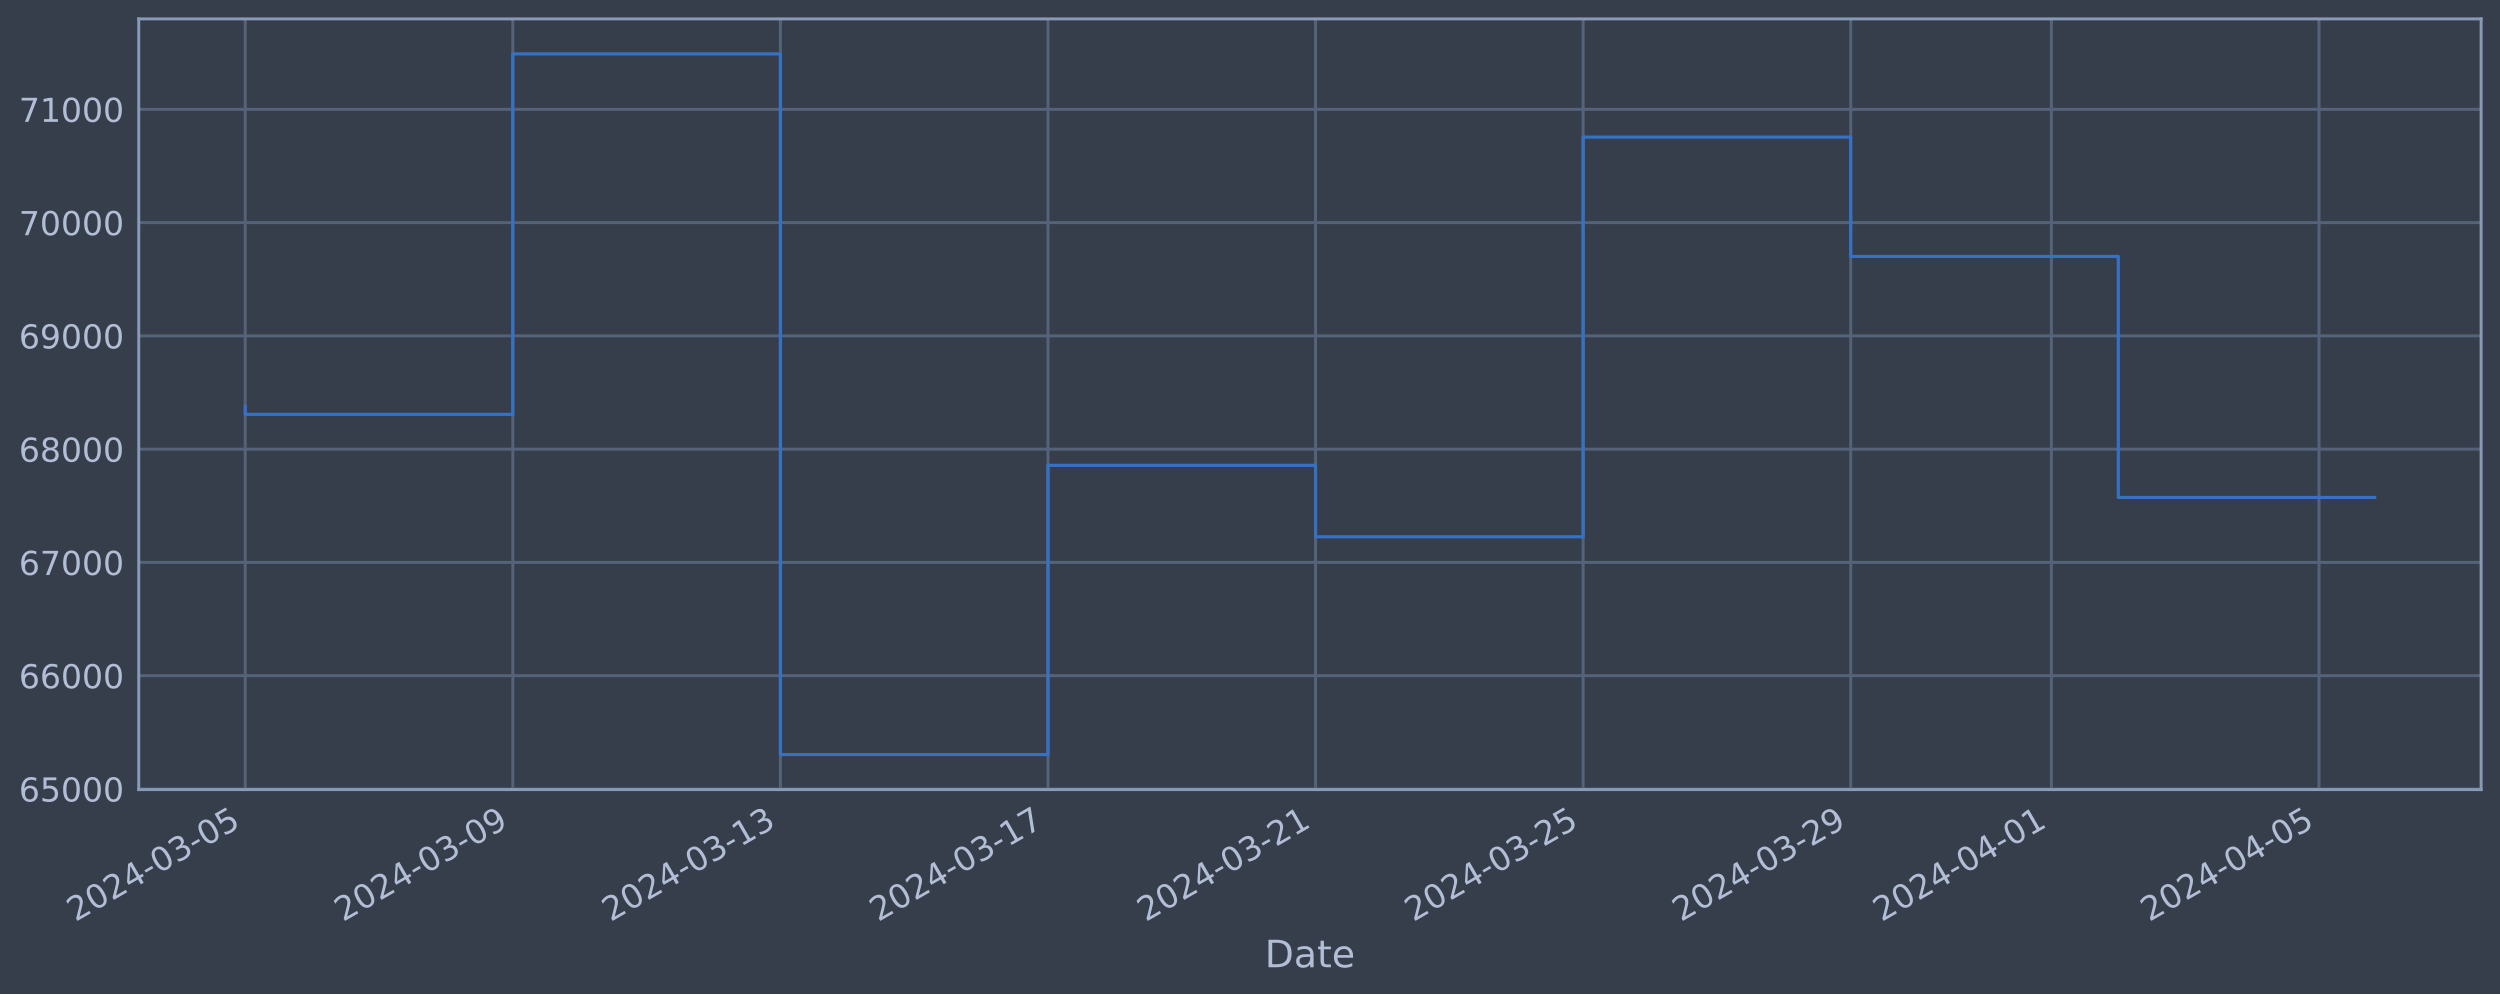
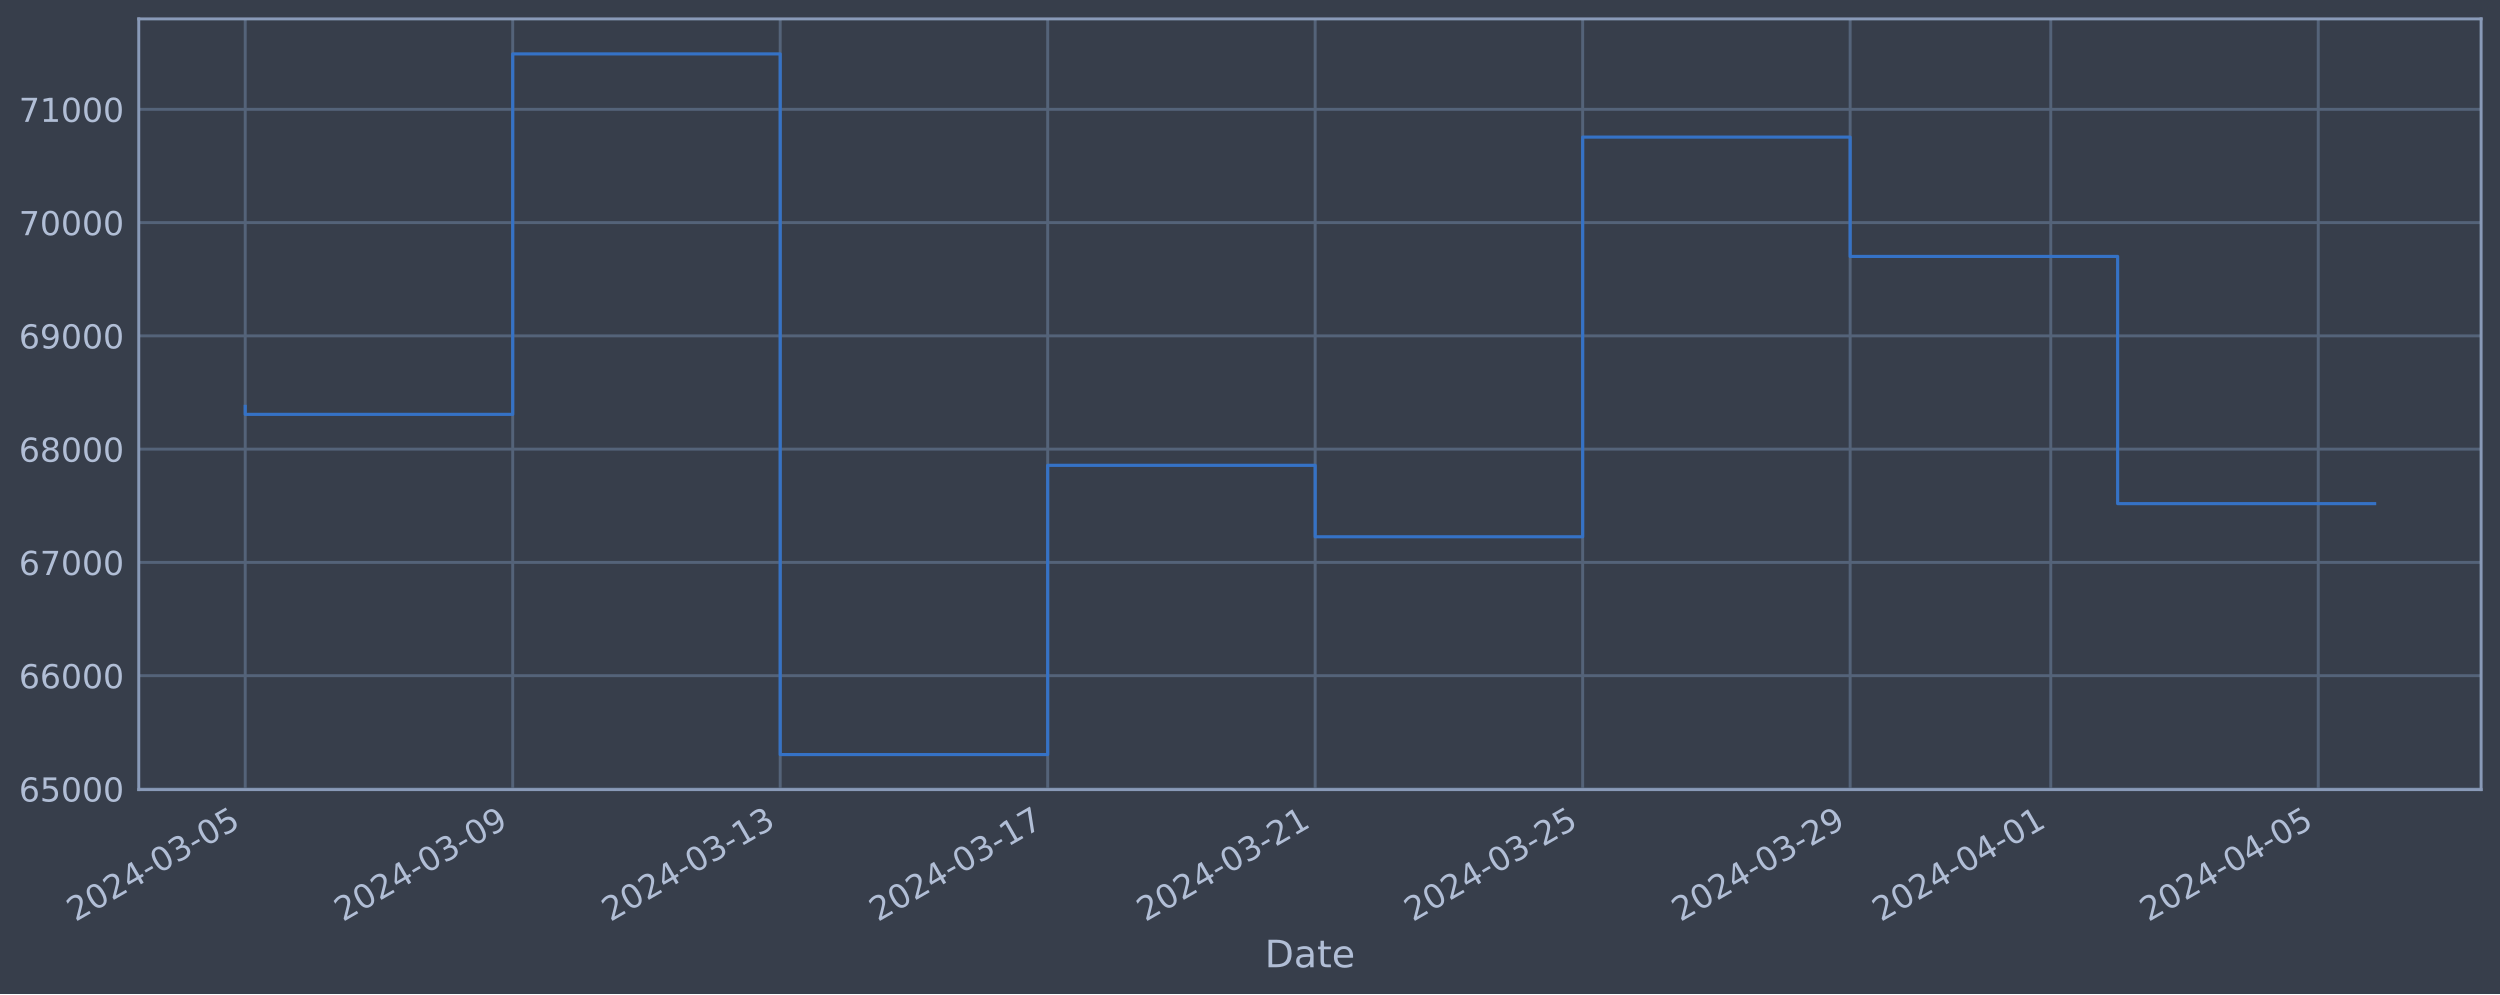
<svg xmlns="http://www.w3.org/2000/svg" xmlns:xlink="http://www.w3.org/1999/xlink" width="952.884pt" height="378.87pt" viewBox="0 0 952.884 378.87" version="1.1">
  <defs>
    <style type="text/css">*{stroke-linejoin: round; stroke-linecap: butt}</style>
  </defs>
  <g id="figure_1">
    <g id="patch_1">
      <path d="M 0 378.87  L 952.884 378.87  L 952.884 0  L 0 0  z " style="fill: #373e4b" />
    </g>
    <g id="axes_1">
      <g id="patch_2">
        <path d="M 52.884 300.96  L 945.684 300.96  L 945.684 7.2  L 52.884 7.2  z " style="fill: #373e4b" />
      </g>
      <g id="matplotlib.axis_1">
        <g id="xtick_1">
          <g id="line2d_1">
-             <path d="M 93.466 300.96  L 93.466 7.2  " clip-path="url(#p7ebb438eea)" style="fill: none; stroke: #546379; stroke-width: 1.12; stroke-linecap: square" />
+             <path d="M 93.466 300.96  L 93.466 7.2  " clip-path="url(#p8707852e64)" style="fill: none; stroke: #546379; stroke-width: 1.12; stroke-linecap: square" />
          </g>
          <g id="line2d_2" />
          <g id="text_1">
            <g style="fill: #b1bed6" transform="translate(28.74006 351.4642) rotate(-30) scale(0.126 -0.126)">
              <defs>
                <path id="DejaVuSans-32" d="M 1228 531  L 3431 531  L 3431 0  L 469 0  L 469 531  Q 828 903 1448 1529  Q 2069 2156 2228 2338  Q 2531 2678 2651 2914  Q 2772 3150 2772 3378  Q 2772 3750 2511 3984  Q 2250 4219 1831 4219  Q 1534 4219 1204 4116  Q 875 4013 500 3803  L 500 4441  Q 881 4594 1212 4672  Q 1544 4750 1819 4750  Q 2544 4750 2975 4387  Q 3406 4025 3406 3419  Q 3406 3131 3298 2873  Q 3191 2616 2906 2266  Q 2828 2175 2409 1742  Q 1991 1309 1228 531  z " transform="scale(0.015625)" />
                <path id="DejaVuSans-30" d="M 2034 4250  Q 1547 4250 1301 3770  Q 1056 3291 1056 2328  Q 1056 1369 1301 889  Q 1547 409 2034 409  Q 2525 409 2770 889  Q 3016 1369 3016 2328  Q 3016 3291 2770 3770  Q 2525 4250 2034 4250  z M 2034 4750  Q 2819 4750 3233 4129  Q 3647 3509 3647 2328  Q 3647 1150 3233 529  Q 2819 -91 2034 -91  Q 1250 -91 836 529  Q 422 1150 422 2328  Q 422 3509 836 4129  Q 1250 4750 2034 4750  z " transform="scale(0.015625)" />
                <path id="DejaVuSans-34" d="M 2419 4116  L 825 1625  L 2419 1625  L 2419 4116  z M 2253 4666  L 3047 4666  L 3047 1625  L 3713 1625  L 3713 1100  L 3047 1100  L 3047 0  L 2419 0  L 2419 1100  L 313 1100  L 313 1709  L 2253 4666  z " transform="scale(0.015625)" />
                <path id="DejaVuSans-2d" d="M 313 2009  L 1997 2009  L 1997 1497  L 313 1497  L 313 2009  z " transform="scale(0.015625)" />
                <path id="DejaVuSans-33" d="M 2597 2516  Q 3050 2419 3304 2112  Q 3559 1806 3559 1356  Q 3559 666 3084 287  Q 2609 -91 1734 -91  Q 1441 -91 1130 -33  Q 819 25 488 141  L 488 750  Q 750 597 1062 519  Q 1375 441 1716 441  Q 2309 441 2620 675  Q 2931 909 2931 1356  Q 2931 1769 2642 2001  Q 2353 2234 1838 2234  L 1294 2234  L 1294 2753  L 1863 2753  Q 2328 2753 2575 2939  Q 2822 3125 2822 3475  Q 2822 3834 2567 4026  Q 2313 4219 1838 4219  Q 1578 4219 1281 4162  Q 984 4106 628 3988  L 628 4550  Q 988 4650 1302 4700  Q 1616 4750 1894 4750  Q 2613 4750 3031 4423  Q 3450 4097 3450 3541  Q 3450 3153 3228 2886  Q 3006 2619 2597 2516  z " transform="scale(0.015625)" />
                <path id="DejaVuSans-35" d="M 691 4666  L 3169 4666  L 3169 4134  L 1269 4134  L 1269 2991  Q 1406 3038 1543 3061  Q 1681 3084 1819 3084  Q 2600 3084 3056 2656  Q 3513 2228 3513 1497  Q 3513 744 3044 326  Q 2575 -91 1722 -91  Q 1428 -91 1123 -41  Q 819 9 494 109  L 494 744  Q 775 591 1075 516  Q 1375 441 1709 441  Q 2250 441 2565 725  Q 2881 1009 2881 1497  Q 2881 1984 2565 2268  Q 2250 2553 1709 2553  Q 1456 2553 1204 2497  Q 953 2441 691 2322  L 691 4666  z " transform="scale(0.015625)" />
              </defs>
              <use xlink:href="#DejaVuSans-32" />
              <use xlink:href="#DejaVuSans-30" x="63.623" />
              <use xlink:href="#DejaVuSans-32" x="127.246" />
              <use xlink:href="#DejaVuSans-34" x="190.869" />
              <use xlink:href="#DejaVuSans-2d" x="254.492" />
              <use xlink:href="#DejaVuSans-30" x="290.576" />
              <use xlink:href="#DejaVuSans-33" x="354.199" />
              <use xlink:href="#DejaVuSans-2d" x="417.822" />
              <use xlink:href="#DejaVuSans-30" x="453.906" />
              <use xlink:href="#DejaVuSans-35" x="517.529" />
            </g>
          </g>
        </g>
        <g id="xtick_2">
          <g id="line2d_3">
-             <path d="M 195.456 300.96  L 195.456 7.2  " clip-path="url(#p7ebb438eea)" style="fill: none; stroke: #546379; stroke-width: 1.12; stroke-linecap: square" />
+             <path d="M 195.42 300.96  L 195.42 7.2  " clip-path="url(#p8707852e64)" style="fill: none; stroke: #546379; stroke-width: 1.12; stroke-linecap: square" />
          </g>
          <g id="line2d_4" />
          <g id="text_2">
-             <g style="fill: #b1bed6" transform="translate(130.7309 351.4642) rotate(-30) scale(0.126 -0.126)">
+             <g style="fill: #b1bed6" transform="translate(130.6942 351.4642) rotate(-30) scale(0.126 -0.126)">
              <defs>
                <path id="DejaVuSans-39" d="M 703 97  L 703 672  Q 941 559 1184 500  Q 1428 441 1663 441  Q 2288 441 2617 861  Q 2947 1281 2994 2138  Q 2813 1869 2534 1725  Q 2256 1581 1919 1581  Q 1219 1581 811 2004  Q 403 2428 403 3163  Q 403 3881 828 4315  Q 1253 4750 1959 4750  Q 2769 4750 3195 4129  Q 3622 3509 3622 2328  Q 3622 1225 3098 567  Q 2575 -91 1691 -91  Q 1453 -91 1209 -44  Q 966 3 703 97  z M 1959 2075  Q 2384 2075 2632 2365  Q 2881 2656 2881 3163  Q 2881 3666 2632 3958  Q 2384 4250 1959 4250  Q 1534 4250 1286 3958  Q 1038 3666 1038 3163  Q 1038 2656 1286 2365  Q 1534 2075 1959 2075  z " transform="scale(0.015625)" />
              </defs>
              <use xlink:href="#DejaVuSans-32" />
              <use xlink:href="#DejaVuSans-30" x="63.623" />
              <use xlink:href="#DejaVuSans-32" x="127.246" />
              <use xlink:href="#DejaVuSans-34" x="190.869" />
              <use xlink:href="#DejaVuSans-2d" x="254.492" />
              <use xlink:href="#DejaVuSans-30" x="290.576" />
              <use xlink:href="#DejaVuSans-33" x="354.199" />
              <use xlink:href="#DejaVuSans-2d" x="417.822" />
              <use xlink:href="#DejaVuSans-30" x="453.906" />
              <use xlink:href="#DejaVuSans-39" x="517.529" />
            </g>
          </g>
        </g>
        <g id="xtick_3">
          <g id="line2d_5">
-             <path d="M 297.447 300.96  L 297.447 7.2  " clip-path="url(#p7ebb438eea)" style="fill: none; stroke: #546379; stroke-width: 1.12; stroke-linecap: square" />
+             <path d="M 297.374 300.96  L 297.374 7.2  " clip-path="url(#p8707852e64)" style="fill: none; stroke: #546379; stroke-width: 1.12; stroke-linecap: square" />
          </g>
          <g id="line2d_6" />
          <g id="text_3">
-             <g style="fill: #b1bed6" transform="translate(232.7217 351.4642) rotate(-30) scale(0.126 -0.126)">
+             <g style="fill: #b1bed6" transform="translate(232.6483 351.4642) rotate(-30) scale(0.126 -0.126)">
              <defs>
                <path id="DejaVuSans-31" d="M 794 531  L 1825 531  L 1825 4091  L 703 3866  L 703 4441  L 1819 4666  L 2450 4666  L 2450 531  L 3481 531  L 3481 0  L 794 0  L 794 531  z " transform="scale(0.015625)" />
              </defs>
              <use xlink:href="#DejaVuSans-32" />
              <use xlink:href="#DejaVuSans-30" x="63.623" />
              <use xlink:href="#DejaVuSans-32" x="127.246" />
              <use xlink:href="#DejaVuSans-34" x="190.869" />
              <use xlink:href="#DejaVuSans-2d" x="254.492" />
              <use xlink:href="#DejaVuSans-30" x="290.576" />
              <use xlink:href="#DejaVuSans-33" x="354.199" />
              <use xlink:href="#DejaVuSans-2d" x="417.822" />
              <use xlink:href="#DejaVuSans-31" x="453.906" />
              <use xlink:href="#DejaVuSans-33" x="517.529" />
            </g>
          </g>
        </g>
        <g id="xtick_4">
          <g id="line2d_7">
-             <path d="M 399.438 300.96  L 399.438 7.2  " clip-path="url(#p7ebb438eea)" style="fill: none; stroke: #546379; stroke-width: 1.12; stroke-linecap: square" />
+             <path d="M 399.328 300.96  L 399.328 7.2  " clip-path="url(#p8707852e64)" style="fill: none; stroke: #546379; stroke-width: 1.12; stroke-linecap: square" />
          </g>
          <g id="line2d_8" />
          <g id="text_4">
-             <g style="fill: #b1bed6" transform="translate(334.7126 351.4642) rotate(-30) scale(0.126 -0.126)">
+             <g style="fill: #b1bed6" transform="translate(334.6025 351.4642) rotate(-30) scale(0.126 -0.126)">
              <defs>
                <path id="DejaVuSans-37" d="M 525 4666  L 3525 4666  L 3525 4397  L 1831 0  L 1172 0  L 2766 4134  L 525 4134  L 525 4666  z " transform="scale(0.015625)" />
              </defs>
              <use xlink:href="#DejaVuSans-32" />
              <use xlink:href="#DejaVuSans-30" x="63.623" />
              <use xlink:href="#DejaVuSans-32" x="127.246" />
              <use xlink:href="#DejaVuSans-34" x="190.869" />
              <use xlink:href="#DejaVuSans-2d" x="254.492" />
              <use xlink:href="#DejaVuSans-30" x="290.576" />
              <use xlink:href="#DejaVuSans-33" x="354.199" />
              <use xlink:href="#DejaVuSans-2d" x="417.822" />
              <use xlink:href="#DejaVuSans-31" x="453.906" />
              <use xlink:href="#DejaVuSans-37" x="517.529" />
            </g>
          </g>
        </g>
        <g id="xtick_5">
          <g id="line2d_9">
-             <path d="M 501.429 300.96  L 501.429 7.2  " clip-path="url(#p7ebb438eea)" style="fill: none; stroke: #546379; stroke-width: 1.12; stroke-linecap: square" />
+             <path d="M 501.282 300.96  L 501.282 7.2  " clip-path="url(#p8707852e64)" style="fill: none; stroke: #546379; stroke-width: 1.12; stroke-linecap: square" />
          </g>
          <g id="line2d_10" />
          <g id="text_5">
-             <g style="fill: #b1bed6" transform="translate(436.7034 351.4642) rotate(-30) scale(0.126 -0.126)">
+             <g style="fill: #b1bed6" transform="translate(436.5566 351.4642) rotate(-30) scale(0.126 -0.126)">
              <use xlink:href="#DejaVuSans-32" />
              <use xlink:href="#DejaVuSans-30" x="63.623" />
              <use xlink:href="#DejaVuSans-32" x="127.246" />
              <use xlink:href="#DejaVuSans-34" x="190.869" />
              <use xlink:href="#DejaVuSans-2d" x="254.492" />
              <use xlink:href="#DejaVuSans-30" x="290.576" />
              <use xlink:href="#DejaVuSans-33" x="354.199" />
              <use xlink:href="#DejaVuSans-2d" x="417.822" />
              <use xlink:href="#DejaVuSans-32" x="453.906" />
              <use xlink:href="#DejaVuSans-31" x="517.529" />
            </g>
          </g>
        </g>
        <g id="xtick_6">
          <g id="line2d_11">
-             <path d="M 603.42 300.96  L 603.42 7.2  " clip-path="url(#p7ebb438eea)" style="fill: none; stroke: #546379; stroke-width: 1.12; stroke-linecap: square" />
+             <path d="M 603.236 300.96  L 603.236 7.2  " clip-path="url(#p8707852e64)" style="fill: none; stroke: #546379; stroke-width: 1.12; stroke-linecap: square" />
          </g>
          <g id="line2d_12" />
          <g id="text_6">
-             <g style="fill: #b1bed6" transform="translate(538.6943 351.4642) rotate(-30) scale(0.126 -0.126)">
+             <g style="fill: #b1bed6" transform="translate(538.5108 351.4642) rotate(-30) scale(0.126 -0.126)">
              <use xlink:href="#DejaVuSans-32" />
              <use xlink:href="#DejaVuSans-30" x="63.623" />
              <use xlink:href="#DejaVuSans-32" x="127.246" />
              <use xlink:href="#DejaVuSans-34" x="190.869" />
              <use xlink:href="#DejaVuSans-2d" x="254.492" />
              <use xlink:href="#DejaVuSans-30" x="290.576" />
              <use xlink:href="#DejaVuSans-33" x="354.199" />
              <use xlink:href="#DejaVuSans-2d" x="417.822" />
              <use xlink:href="#DejaVuSans-32" x="453.906" />
              <use xlink:href="#DejaVuSans-35" x="517.529" />
            </g>
          </g>
        </g>
        <g id="xtick_7">
          <g id="line2d_13">
-             <path d="M 705.411 300.96  L 705.411 7.2  " clip-path="url(#p7ebb438eea)" style="fill: none; stroke: #546379; stroke-width: 1.12; stroke-linecap: square" />
+             <path d="M 705.19 300.96  L 705.19 7.2  " clip-path="url(#p8707852e64)" style="fill: none; stroke: #546379; stroke-width: 1.12; stroke-linecap: square" />
          </g>
          <g id="line2d_14" />
          <g id="text_7">
-             <g style="fill: #b1bed6" transform="translate(640.6851 351.4642) rotate(-30) scale(0.126 -0.126)">
+             <g style="fill: #b1bed6" transform="translate(640.4649 351.4642) rotate(-30) scale(0.126 -0.126)">
              <use xlink:href="#DejaVuSans-32" />
              <use xlink:href="#DejaVuSans-30" x="63.623" />
              <use xlink:href="#DejaVuSans-32" x="127.246" />
              <use xlink:href="#DejaVuSans-34" x="190.869" />
              <use xlink:href="#DejaVuSans-2d" x="254.492" />
              <use xlink:href="#DejaVuSans-30" x="290.576" />
              <use xlink:href="#DejaVuSans-33" x="354.199" />
              <use xlink:href="#DejaVuSans-2d" x="417.822" />
              <use xlink:href="#DejaVuSans-32" x="453.906" />
              <use xlink:href="#DejaVuSans-39" x="517.529" />
            </g>
          </g>
        </g>
        <g id="xtick_8">
          <g id="line2d_15">
-             <path d="M 781.904 300.96  L 781.904 7.2  " clip-path="url(#p7ebb438eea)" style="fill: none; stroke: #546379; stroke-width: 1.12; stroke-linecap: square" />
+             <path d="M 781.656 300.96  L 781.656 7.2  " clip-path="url(#p8707852e64)" style="fill: none; stroke: #546379; stroke-width: 1.12; stroke-linecap: square" />
          </g>
          <g id="line2d_16" />
          <g id="text_8">
-             <g style="fill: #b1bed6" transform="translate(717.1782 351.4642) rotate(-30) scale(0.126 -0.126)">
+             <g style="fill: #b1bed6" transform="translate(716.9305 351.4642) rotate(-30) scale(0.126 -0.126)">
              <use xlink:href="#DejaVuSans-32" />
              <use xlink:href="#DejaVuSans-30" x="63.623" />
              <use xlink:href="#DejaVuSans-32" x="127.246" />
              <use xlink:href="#DejaVuSans-34" x="190.869" />
              <use xlink:href="#DejaVuSans-2d" x="254.492" />
              <use xlink:href="#DejaVuSans-30" x="290.576" />
              <use xlink:href="#DejaVuSans-34" x="354.199" />
              <use xlink:href="#DejaVuSans-2d" x="417.822" />
              <use xlink:href="#DejaVuSans-30" x="453.906" />
              <use xlink:href="#DejaVuSans-31" x="517.529" />
            </g>
          </g>
        </g>
        <g id="xtick_9">
          <g id="line2d_17">
-             <path d="M 883.895 300.96  L 883.895 7.2  " clip-path="url(#p7ebb438eea)" style="fill: none; stroke: #546379; stroke-width: 1.12; stroke-linecap: square" />
+             <path d="M 883.61 300.96  L 883.61 7.2  " clip-path="url(#p8707852e64)" style="fill: none; stroke: #546379; stroke-width: 1.12; stroke-linecap: square" />
          </g>
          <g id="line2d_18" />
          <g id="text_9">
-             <g style="fill: #b1bed6" transform="translate(819.1691 351.4642) rotate(-30) scale(0.126 -0.126)">
+             <g style="fill: #b1bed6" transform="translate(818.8846 351.4642) rotate(-30) scale(0.126 -0.126)">
              <use xlink:href="#DejaVuSans-32" />
              <use xlink:href="#DejaVuSans-30" x="63.623" />
              <use xlink:href="#DejaVuSans-32" x="127.246" />
              <use xlink:href="#DejaVuSans-34" x="190.869" />
              <use xlink:href="#DejaVuSans-2d" x="254.492" />
              <use xlink:href="#DejaVuSans-30" x="290.576" />
              <use xlink:href="#DejaVuSans-34" x="354.199" />
              <use xlink:href="#DejaVuSans-2d" x="417.822" />
              <use xlink:href="#DejaVuSans-30" x="453.906" />
              <use xlink:href="#DejaVuSans-35" x="517.529" />
            </g>
          </g>
        </g>
        <g id="text_10">
          <g style="fill: #b1bed6" transform="translate(482.0746 368.6753) scale(0.144 -0.144)">
            <defs>
              <path id="DejaVuSans-44" d="M 1259 4147  L 1259 519  L 2022 519  Q 2988 519 3436 956  Q 3884 1394 3884 2338  Q 3884 3275 3436 3711  Q 2988 4147 2022 4147  L 1259 4147  z M 628 4666  L 1925 4666  Q 3281 4666 3915 4102  Q 4550 3538 4550 2338  Q 4550 1131 3912 565  Q 3275 0 1925 0  L 628 0  L 628 4666  z " transform="scale(0.015625)" />
              <path id="DejaVuSans-61" d="M 2194 1759  Q 1497 1759 1228 1600  Q 959 1441 959 1056  Q 959 750 1161 570  Q 1363 391 1709 391  Q 2188 391 2477 730  Q 2766 1069 2766 1631  L 2766 1759  L 2194 1759  z M 3341 1997  L 3341 0  L 2766 0  L 2766 531  Q 2569 213 2275 61  Q 1981 -91 1556 -91  Q 1019 -91 701 211  Q 384 513 384 1019  Q 384 1609 779 1909  Q 1175 2209 1959 2209  L 2766 2209  L 2766 2266  Q 2766 2663 2505 2880  Q 2244 3097 1772 3097  Q 1472 3097 1187 3025  Q 903 2953 641 2809  L 641 3341  Q 956 3463 1253 3523  Q 1550 3584 1831 3584  Q 2591 3584 2966 3190  Q 3341 2797 3341 1997  z " transform="scale(0.015625)" />
              <path id="DejaVuSans-74" d="M 1172 4494  L 1172 3500  L 2356 3500  L 2356 3053  L 1172 3053  L 1172 1153  Q 1172 725 1289 603  Q 1406 481 1766 481  L 2356 481  L 2356 0  L 1766 0  Q 1100 0 847 248  Q 594 497 594 1153  L 594 3053  L 172 3053  L 172 3500  L 594 3500  L 594 4494  L 1172 4494  z " transform="scale(0.015625)" />
              <path id="DejaVuSans-65" d="M 3597 1894  L 3597 1613  L 953 1613  Q 991 1019 1311 708  Q 1631 397 2203 397  Q 2534 397 2845 478  Q 3156 559 3463 722  L 3463 178  Q 3153 47 2828 -22  Q 2503 -91 2169 -91  Q 1331 -91 842 396  Q 353 884 353 1716  Q 353 2575 817 3079  Q 1281 3584 2069 3584  Q 2775 3584 3186 3129  Q 3597 2675 3597 1894  z M 3022 2063  Q 3016 2534 2758 2815  Q 2500 3097 2075 3097  Q 1594 3097 1305 2825  Q 1016 2553 972 2059  L 3022 2063  z " transform="scale(0.015625)" />
            </defs>
            <use xlink:href="#DejaVuSans-44" />
            <use xlink:href="#DejaVuSans-61" x="77.002" />
            <use xlink:href="#DejaVuSans-74" x="138.281" />
            <use xlink:href="#DejaVuSans-65" x="177.49" />
          </g>
        </g>
      </g>
      <g id="matplotlib.axis_2">
        <g id="ytick_1">
          <g id="line2d_19">
-             <path d="M 52.884 300.718  L 945.684 300.718  " clip-path="url(#p7ebb438eea)" style="fill: none; stroke: #546379; stroke-width: 1.12; stroke-linecap: square" />
+             <path d="M 52.884 300.718  L 945.684 300.718  " clip-path="url(#p8707852e64)" style="fill: none; stroke: #546379; stroke-width: 1.12; stroke-linecap: square" />
          </g>
          <g id="line2d_20" />
          <g id="text_11">
            <g style="fill: #b1bed6" transform="translate(7.2 305.5049) scale(0.126 -0.126)">
              <defs>
                <path id="DejaVuSans-36" d="M 2113 2584  Q 1688 2584 1439 2293  Q 1191 2003 1191 1497  Q 1191 994 1439 701  Q 1688 409 2113 409  Q 2538 409 2786 701  Q 3034 994 3034 1497  Q 3034 2003 2786 2293  Q 2538 2584 2113 2584  z M 3366 4563  L 3366 3988  Q 3128 4100 2886 4159  Q 2644 4219 2406 4219  Q 1781 4219 1451 3797  Q 1122 3375 1075 2522  Q 1259 2794 1537 2939  Q 1816 3084 2150 3084  Q 2853 3084 3261 2657  Q 3669 2231 3669 1497  Q 3669 778 3244 343  Q 2819 -91 2113 -91  Q 1303 -91 875 529  Q 447 1150 447 2328  Q 447 3434 972 4092  Q 1497 4750 2381 4750  Q 2619 4750 2861 4703  Q 3103 4656 3366 4563  z " transform="scale(0.015625)" />
              </defs>
              <use xlink:href="#DejaVuSans-36" />
              <use xlink:href="#DejaVuSans-35" x="63.623" />
              <use xlink:href="#DejaVuSans-30" x="127.246" />
              <use xlink:href="#DejaVuSans-30" x="190.869" />
              <use xlink:href="#DejaVuSans-30" x="254.492" />
            </g>
          </g>
        </g>
        <g id="ytick_2">
          <g id="line2d_21">
-             <path d="M 52.884 257.544  L 945.684 257.544  " clip-path="url(#p7ebb438eea)" style="fill: none; stroke: #546379; stroke-width: 1.12; stroke-linecap: square" />
+             <path d="M 52.884 257.544  L 945.684 257.544  " clip-path="url(#p8707852e64)" style="fill: none; stroke: #546379; stroke-width: 1.12; stroke-linecap: square" />
          </g>
          <g id="line2d_22" />
          <g id="text_12">
            <g style="fill: #b1bed6" transform="translate(7.2 262.331) scale(0.126 -0.126)">
              <use xlink:href="#DejaVuSans-36" />
              <use xlink:href="#DejaVuSans-36" x="63.623" />
              <use xlink:href="#DejaVuSans-30" x="127.246" />
              <use xlink:href="#DejaVuSans-30" x="190.869" />
              <use xlink:href="#DejaVuSans-30" x="254.492" />
            </g>
          </g>
        </g>
        <g id="ytick_3">
          <g id="line2d_23">
-             <path d="M 52.884 214.37  L 945.684 214.37  " clip-path="url(#p7ebb438eea)" style="fill: none; stroke: #546379; stroke-width: 1.12; stroke-linecap: square" />
+             <path d="M 52.884 214.37  L 945.684 214.37  " clip-path="url(#p8707852e64)" style="fill: none; stroke: #546379; stroke-width: 1.12; stroke-linecap: square" />
          </g>
          <g id="line2d_24" />
          <g id="text_13">
            <g style="fill: #b1bed6" transform="translate(7.2 219.157) scale(0.126 -0.126)">
              <use xlink:href="#DejaVuSans-36" />
              <use xlink:href="#DejaVuSans-37" x="63.623" />
              <use xlink:href="#DejaVuSans-30" x="127.246" />
              <use xlink:href="#DejaVuSans-30" x="190.869" />
              <use xlink:href="#DejaVuSans-30" x="254.492" />
            </g>
          </g>
        </g>
        <g id="ytick_4">
          <g id="line2d_25">
-             <path d="M 52.884 171.196  L 945.684 171.196  " clip-path="url(#p7ebb438eea)" style="fill: none; stroke: #546379; stroke-width: 1.12; stroke-linecap: square" />
+             <path d="M 52.884 171.196  L 945.684 171.196  " clip-path="url(#p8707852e64)" style="fill: none; stroke: #546379; stroke-width: 1.12; stroke-linecap: square" />
          </g>
          <g id="line2d_26" />
          <g id="text_14">
            <g style="fill: #b1bed6" transform="translate(7.2 175.9831) scale(0.126 -0.126)">
              <defs>
                <path id="DejaVuSans-38" d="M 2034 2216  Q 1584 2216 1326 1975  Q 1069 1734 1069 1313  Q 1069 891 1326 650  Q 1584 409 2034 409  Q 2484 409 2743 651  Q 3003 894 3003 1313  Q 3003 1734 2745 1975  Q 2488 2216 2034 2216  z M 1403 2484  Q 997 2584 770 2862  Q 544 3141 544 3541  Q 544 4100 942 4425  Q 1341 4750 2034 4750  Q 2731 4750 3128 4425  Q 3525 4100 3525 3541  Q 3525 3141 3298 2862  Q 3072 2584 2669 2484  Q 3125 2378 3379 2068  Q 3634 1759 3634 1313  Q 3634 634 3220 271  Q 2806 -91 2034 -91  Q 1263 -91 848 271  Q 434 634 434 1313  Q 434 1759 690 2068  Q 947 2378 1403 2484  z M 1172 3481  Q 1172 3119 1398 2916  Q 1625 2713 2034 2713  Q 2441 2713 2670 2916  Q 2900 3119 2900 3481  Q 2900 3844 2670 4047  Q 2441 4250 2034 4250  Q 1625 4250 1398 4047  Q 1172 3844 1172 3481  z " transform="scale(0.015625)" />
              </defs>
              <use xlink:href="#DejaVuSans-36" />
              <use xlink:href="#DejaVuSans-38" x="63.623" />
              <use xlink:href="#DejaVuSans-30" x="127.246" />
              <use xlink:href="#DejaVuSans-30" x="190.869" />
              <use xlink:href="#DejaVuSans-30" x="254.492" />
            </g>
          </g>
        </g>
        <g id="ytick_5">
          <g id="line2d_27">
-             <path d="M 52.884 128.022  L 945.684 128.022  " clip-path="url(#p7ebb438eea)" style="fill: none; stroke: #546379; stroke-width: 1.12; stroke-linecap: square" />
+             <path d="M 52.884 128.022  L 945.684 128.022  " clip-path="url(#p8707852e64)" style="fill: none; stroke: #546379; stroke-width: 1.12; stroke-linecap: square" />
          </g>
          <g id="line2d_28" />
          <g id="text_15">
            <g style="fill: #b1bed6" transform="translate(7.2 132.8092) scale(0.126 -0.126)">
              <use xlink:href="#DejaVuSans-36" />
              <use xlink:href="#DejaVuSans-39" x="63.623" />
              <use xlink:href="#DejaVuSans-30" x="127.246" />
              <use xlink:href="#DejaVuSans-30" x="190.869" />
              <use xlink:href="#DejaVuSans-30" x="254.492" />
            </g>
          </g>
        </g>
        <g id="ytick_6">
          <g id="line2d_29">
-             <path d="M 52.884 84.848  L 945.684 84.848  " clip-path="url(#p7ebb438eea)" style="fill: none; stroke: #546379; stroke-width: 1.12; stroke-linecap: square" />
+             <path d="M 52.884 84.848  L 945.684 84.848  " clip-path="url(#p8707852e64)" style="fill: none; stroke: #546379; stroke-width: 1.12; stroke-linecap: square" />
          </g>
          <g id="line2d_30" />
          <g id="text_16">
            <g style="fill: #b1bed6" transform="translate(7.2 89.63523) scale(0.126 -0.126)">
              <use xlink:href="#DejaVuSans-37" />
              <use xlink:href="#DejaVuSans-30" x="63.623" />
              <use xlink:href="#DejaVuSans-30" x="127.246" />
              <use xlink:href="#DejaVuSans-30" x="190.869" />
              <use xlink:href="#DejaVuSans-30" x="254.492" />
            </g>
          </g>
        </g>
        <g id="ytick_7">
          <g id="line2d_31">
-             <path d="M 52.884 41.674  L 945.684 41.674  " clip-path="url(#p7ebb438eea)" style="fill: none; stroke: #546379; stroke-width: 1.12; stroke-linecap: square" />
+             <path d="M 52.884 41.674  L 945.684 41.674  " clip-path="url(#p8707852e64)" style="fill: none; stroke: #546379; stroke-width: 1.12; stroke-linecap: square" />
          </g>
          <g id="line2d_32" />
          <g id="text_17">
            <g style="fill: #b1bed6" transform="translate(7.2 46.4613) scale(0.126 -0.126)">
              <use xlink:href="#DejaVuSans-37" />
              <use xlink:href="#DejaVuSans-31" x="63.623" />
              <use xlink:href="#DejaVuSans-30" x="127.246" />
              <use xlink:href="#DejaVuSans-30" x="190.869" />
              <use xlink:href="#DejaVuSans-30" x="254.492" />
            </g>
          </g>
        </g>
      </g>
      <g id="line2d_33">
-         <path d="M 93.466 154.891  L 93.466 157.946  L 195.456 157.946  L 195.456 20.553  L 297.447 20.553  L 297.447 287.607  L 399.438 287.607  L 399.438 177.362  L 501.429 177.362  L 501.429 204.598  L 603.42 204.598  L 603.42 52.265  L 705.411 52.265  L 705.411 97.744  L 807.401 97.744  L 807.401 189.599  L 905.102 189.599  " clip-path="url(#p7ebb438eea)" style="fill: none; stroke: #3572c6; stroke-width: 1.2; stroke-linecap: square" />
+         <path d="M 93.466 154.891  L 93.466 157.946  L 195.42 157.946  L 195.42 20.553  L 297.374 20.553  L 297.374 287.607  L 399.328 287.607  L 399.328 177.362  L 501.282 177.362  L 501.282 204.598  L 603.236 204.598  L 603.236 52.265  L 705.19 52.265  L 705.19 97.744  L 807.145 97.744  L 807.145 191.952  L 905.102 191.952  " clip-path="url(#p8707852e64)" style="fill: none; stroke: #3572c6; stroke-width: 1.2; stroke-linecap: square" />
      </g>
      <g id="patch_3">
        <path d="M 52.884 300.96  L 52.884 7.2  " style="fill: none; stroke: #899ab8; stroke-width: 1.12; stroke-linejoin: miter; stroke-linecap: square" />
      </g>
      <g id="patch_4">
        <path d="M 945.684 300.96  L 945.684 7.2  " style="fill: none; stroke: #899ab8; stroke-width: 1.12; stroke-linejoin: miter; stroke-linecap: square" />
      </g>
      <g id="patch_5">
        <path d="M 52.884 300.96  L 945.684 300.96  " style="fill: none; stroke: #899ab8; stroke-width: 1.12; stroke-linejoin: miter; stroke-linecap: square" />
      </g>
      <g id="patch_6">
        <path d="M 52.884 7.2  L 945.684 7.2  " style="fill: none; stroke: #899ab8; stroke-width: 1.12; stroke-linejoin: miter; stroke-linecap: square" />
      </g>
    </g>
  </g>
  <defs>
-     <clipPath id="p7ebb438eea">
+     <clipPath id="p8707852e64">
      <rect x="52.884" y="7.2" width="892.8" height="293.76" />
    </clipPath>
  </defs>
</svg>
